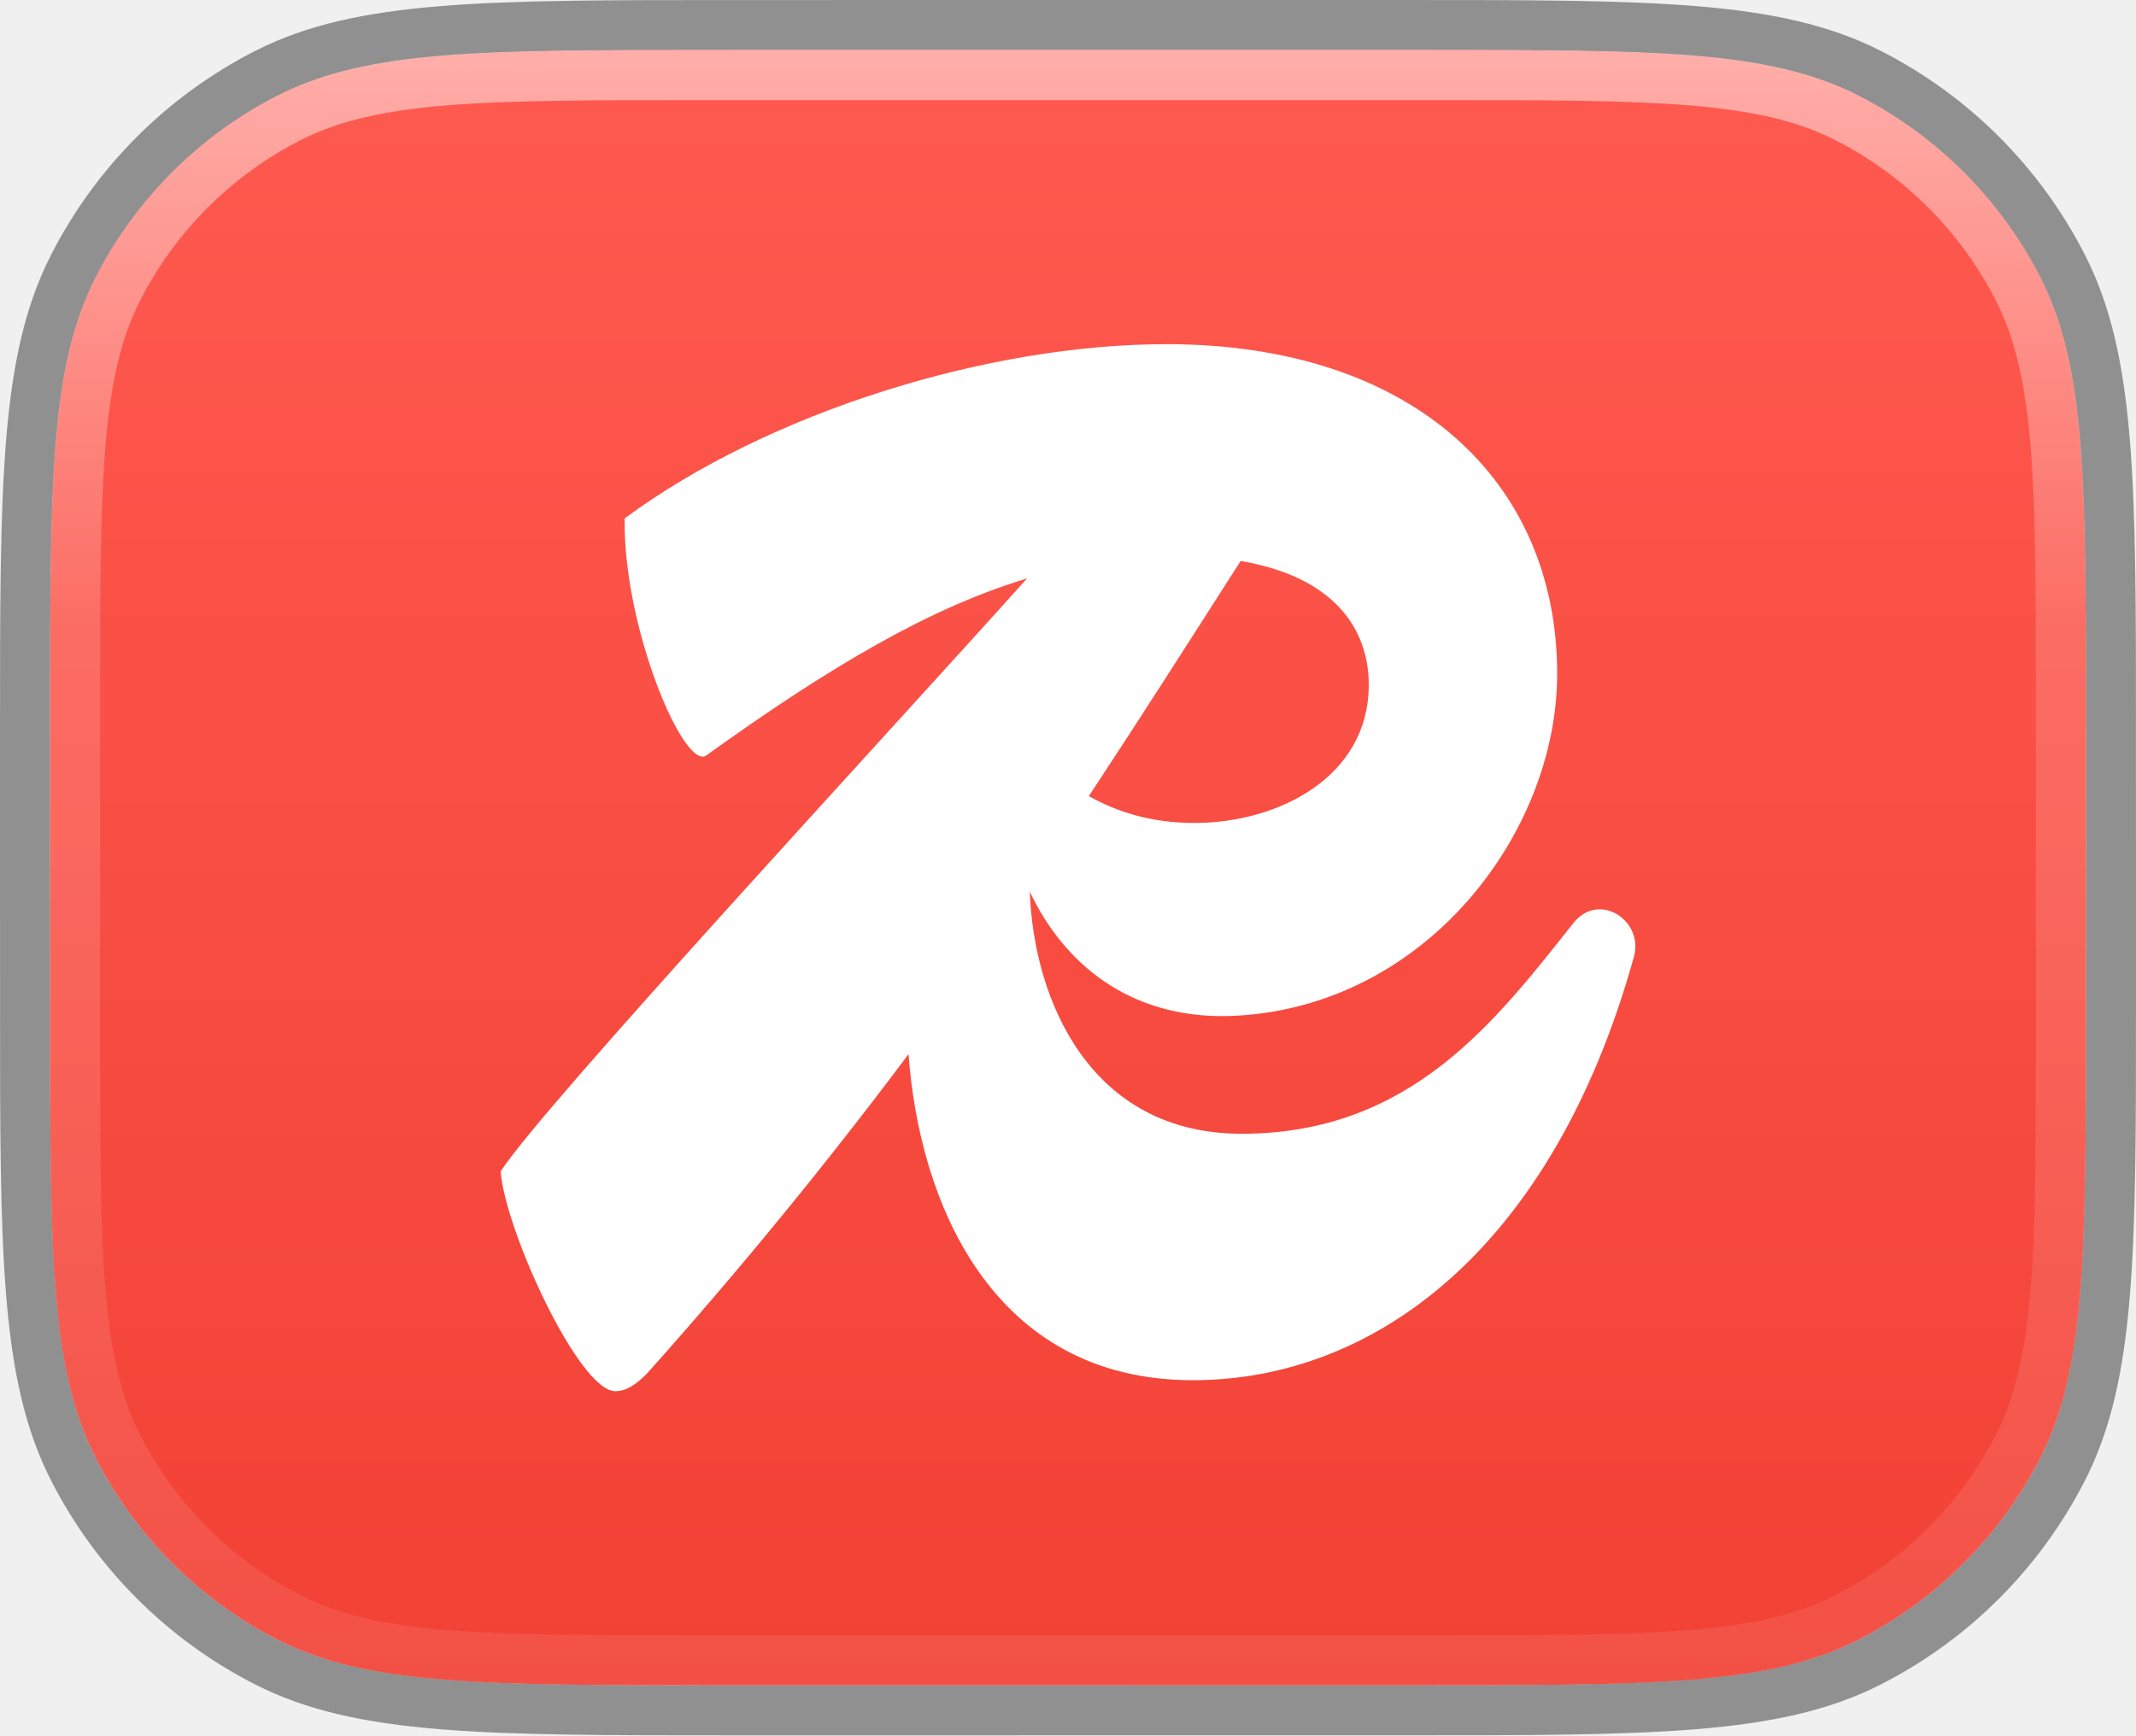
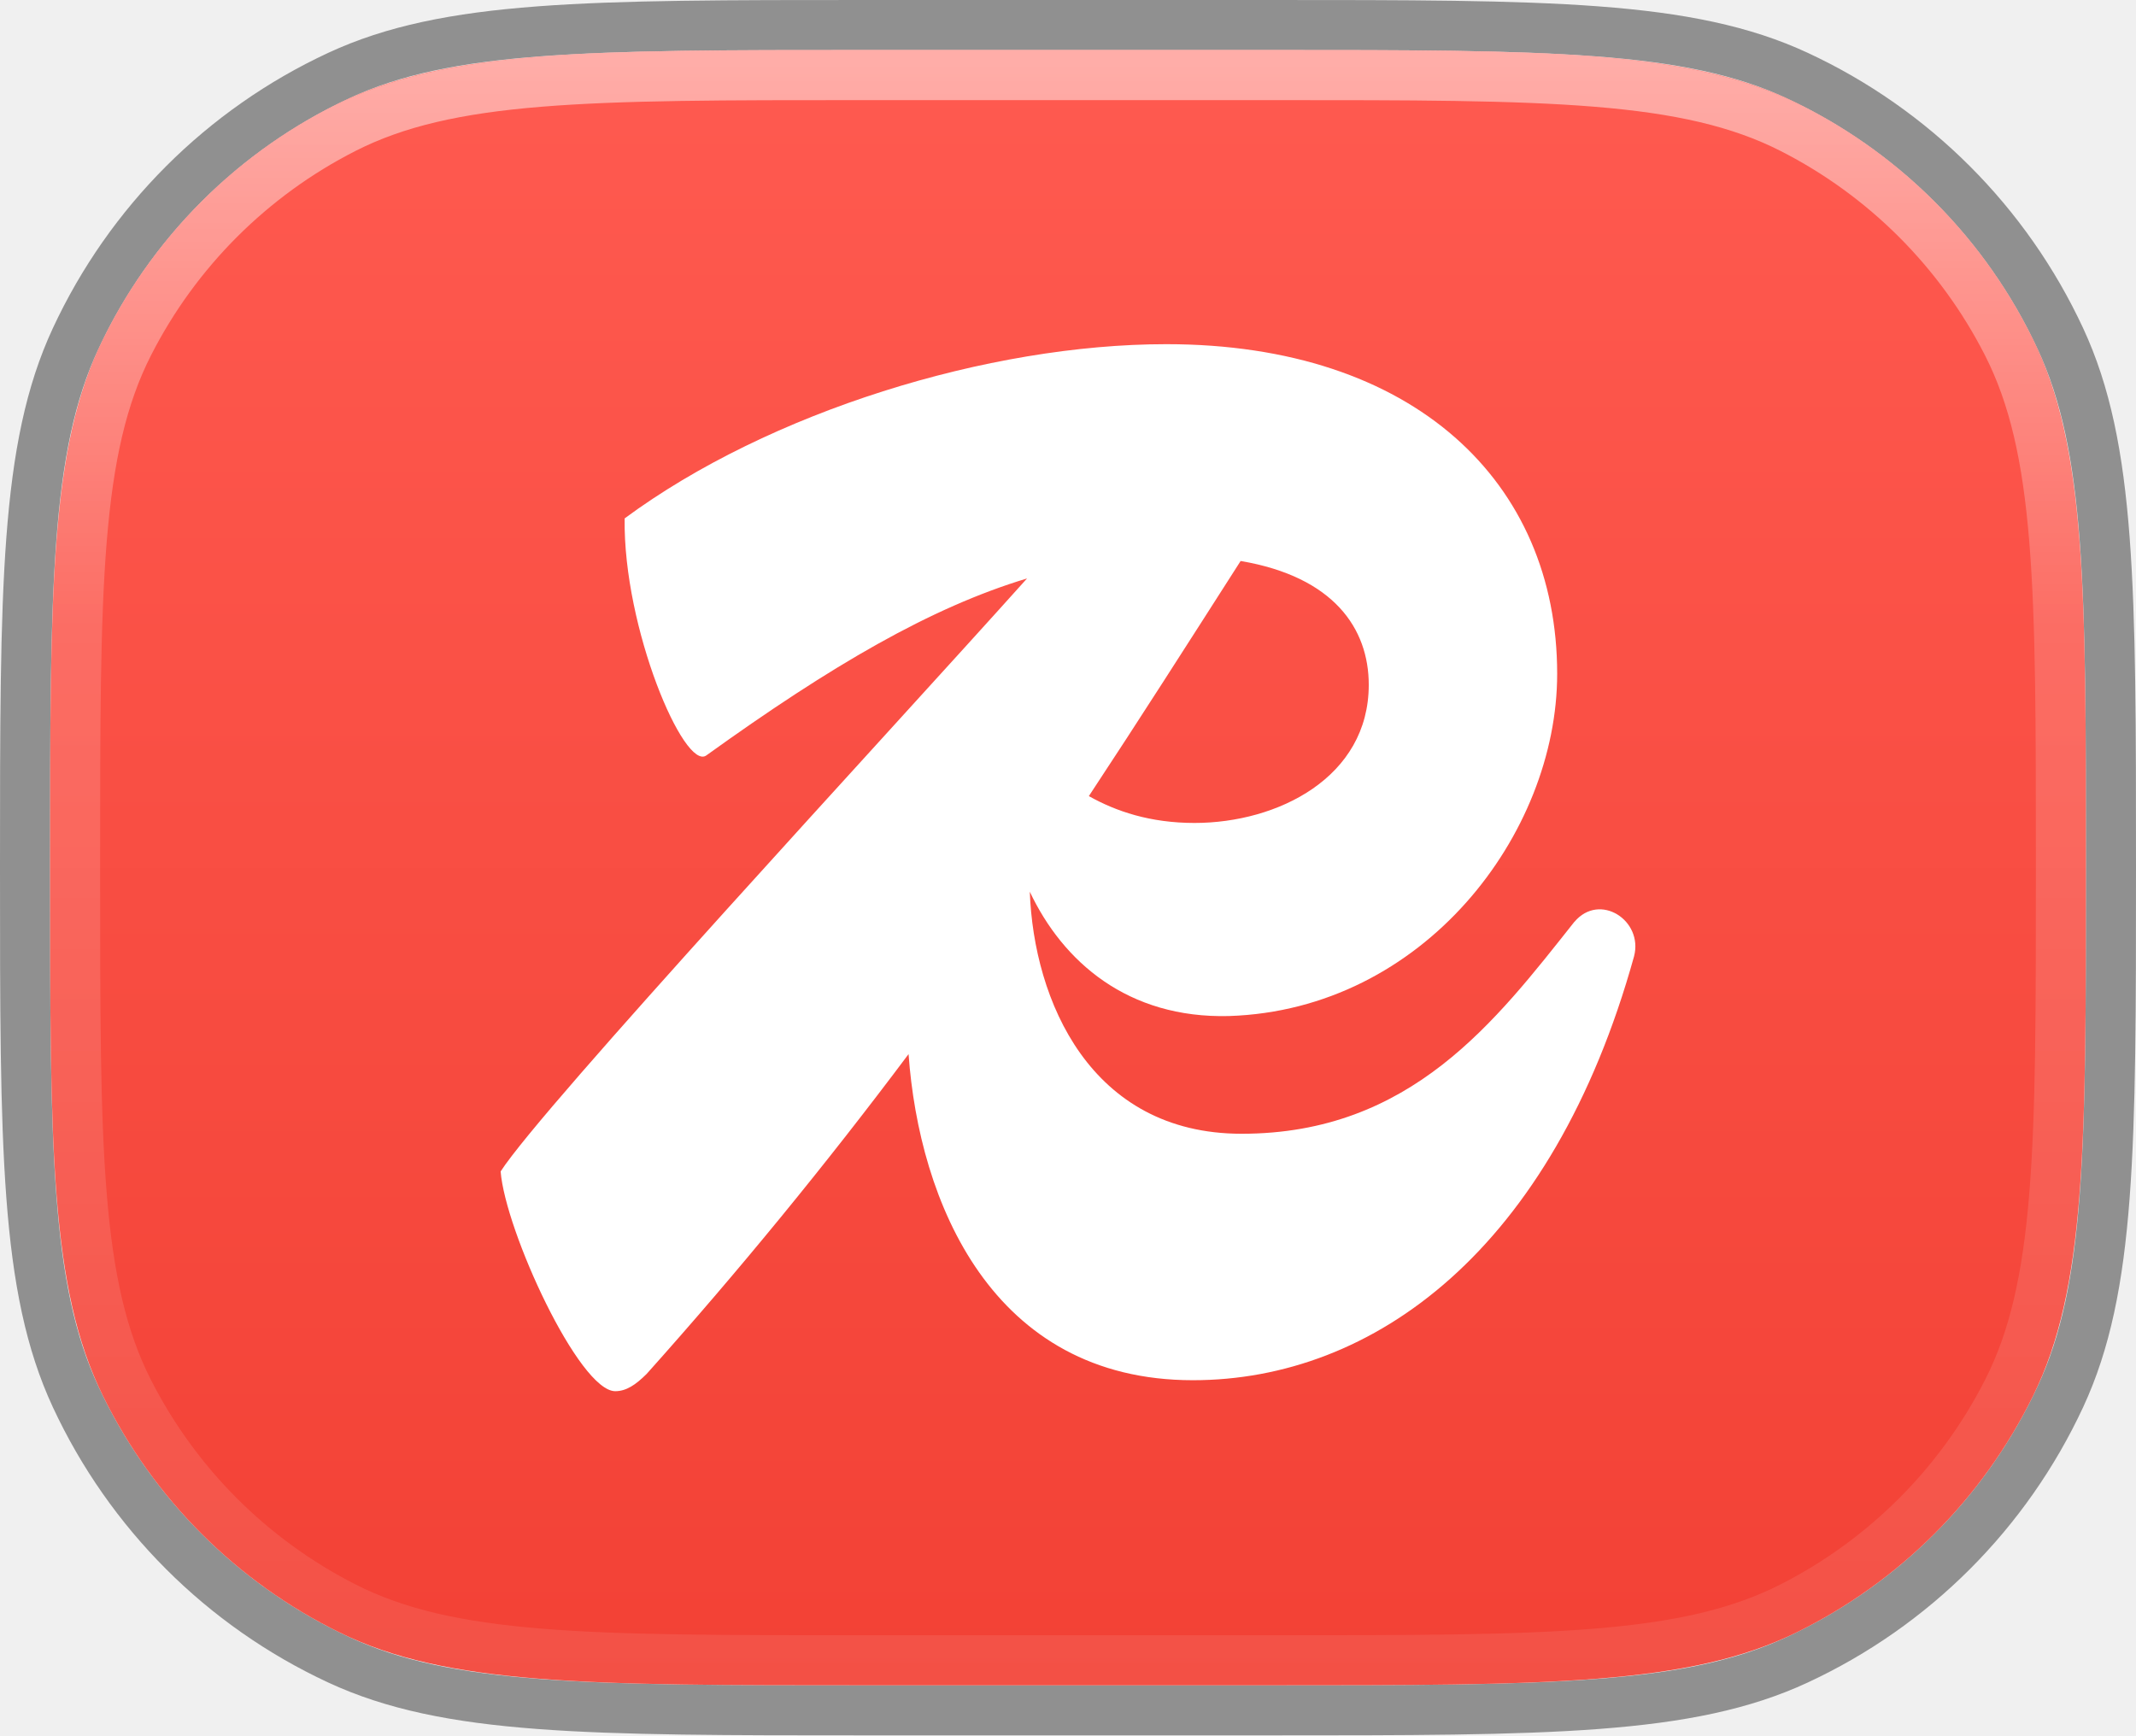
<svg xmlns="http://www.w3.org/2000/svg" viewBox="0 0 64 52" width="64" height="52">
  <defs>
    <linearGradient id="fill" x1="0" y1="0" x2="0" y2="1">
      <stop offset="0" stop-color="#ff5a50" />
      <stop offset="1" stop-color="#f24135" />
    </linearGradient>
    <linearGradient id="edge" x1="0" y1="0" x2="0" y2="1">
      <stop offset="0" stop-color="#ffffff" stop-opacity="0.5" />
      <stop offset="0.35" stop-color="#ffffff" stop-opacity="0.16" />
      <stop offset="1" stop-color="#ffffff" stop-opacity="0.08" />
    </linearGradient>
  </defs>
-   <path d="M 42.050 0.750 c 7.421 0 11.131 0 13.965 1.444 a 13.250 13.250 0 0 1 5.790 5.790 c 1.444 2.834 1.444 6.545 1.444 13.965 L 63.250 30.050 c 0 7.421 0 11.131 -1.444 13.965 a 13.250 13.250 0 0 1 -5.790 5.790 c -2.834 1.444 -6.545 1.444 -13.965 1.444 L 21.950 51.250 c -7.421 0 -11.131 0 -13.965 -1.444 a 13.250 13.250 0 0 1 -5.790 -5.790 c -1.444 -2.834 -1.444 -6.545 -1.444 -13.965 L 0.750 21.950 c 0 -7.421 0 -11.131 1.444 -13.965 a 13.250 13.250 0 0 1 5.790 -5.790 c 2.834 -1.444 6.545 -1.444 13.965 -1.444 Z" fill="none" stroke="#000000" stroke-opacity="0.4" stroke-width="1.5" />
-   <path d="M 42.500 1.500 c 7.001 0 10.501 0 13.175 1.362 a 12.500 12.500 0 0 1 5.463 5.463 c 1.362 2.674 1.362 6.174 1.362 13.175 L 62.500 30.500 c 0 7.001 0 10.501 -1.362 13.175 a 12.500 12.500 0 0 1 -5.463 5.463 c -2.674 1.362 -6.174 1.362 -13.175 1.362 L 21.500 50.500 c -7.001 0 -10.501 0 -13.175 -1.362 a 12.500 12.500 0 0 1 -5.463 -5.463 c -1.362 -2.674 -1.362 -6.174 -1.362 -13.175 L 1.500 21.500 c 0 -7.001 0 -10.501 1.362 -13.175 a 12.500 12.500 0 0 1 5.463 -5.463 c 2.674 -1.362 6.174 -1.362 13.175 -1.362 Z" fill="url(#fill)" />
-   <path d="M 42.950 2.250 c 6.581 0 9.871 0 12.384 1.281 a 11.750 11.750 0 0 1 5.135 5.135 c 1.281 2.513 1.281 5.804 1.281 12.384 L 61.750 30.950 c 0 6.581 0 9.871 -1.281 12.384 a 11.750 11.750 0 0 1 -5.135 5.135 c -2.513 1.281 -5.804 1.281 -12.384 1.281 L 21.050 49.750 c -6.581 0 -9.871 0 -12.384 -1.281 a 11.750 11.750 0 0 1 -5.135 -5.135 c -1.281 -2.513 -1.281 -5.804 -1.281 -12.384 L 2.250 21.050 c 0 -6.581 0 -9.871 1.281 -12.384 a 11.750 11.750 0 0 1 5.135 -5.135 c 2.513 -1.281 5.804 -1.281 12.384 -1.281 Z" fill="none" stroke="url(#edge)" stroke-width="1.5" />
+   <path d="M 38.000 0.750 c 8.394 0 12.591 0 15.848 1.513 a 16.250 16.250 0 0 1 7.889 7.889 c 1.513 3.257 1.513 7.454 1.513 15.848 L 63.250 26.000 c 0 8.394 0 12.591 -1.513 15.848 a 16.250 16.250 0 0 1 -7.889 7.889 c -3.257 1.513 -7.454 1.513 -15.848 1.513 L 26.000 51.250 c -8.394 0 -12.591 0 -15.848 -1.513 a 16.250 16.250 0 0 1 -7.889 -7.889 c -1.513 -3.257 -1.513 -7.454 -1.513 -15.848 L 0.750 26.000 c 0 -8.394 0 -12.591 1.513 -15.848 a 16.250 16.250 0 0 1 7.889 -7.889 c 3.257 -1.513 7.454 -1.513 15.848 -1.513 Z" fill="none" stroke="#000000" stroke-opacity="0.4" stroke-width="1.5" />
+   <path d="M 38.000 1.500 c 8.398 0 12.597 0 15.826 1.584 a 15.500 15.500 0 0 1 7.090 7.090 c 1.584 3.229 1.584 7.428 1.584 15.826 L 62.500 26.000 c 0 8.398 0 12.597 -1.584 15.826 a 15.500 15.500 0 0 1 -7.090 7.090 c -3.229 1.584 -7.428 1.584 -15.826 1.584 L 26.000 50.500 c -8.398 0 -12.597 0 -15.826 -1.584 a 15.500 15.500 0 0 1 -7.090 -7.090 c -1.584 -3.229 -1.584 -7.428 -1.584 -15.826 L 1.500 26.000 c 0 -8.398 0 -12.597 1.584 -15.826 a 15.500 15.500 0 0 1 7.090 -7.090 c 3.229 -1.584 7.428 -1.584 15.826 -1.584 Z" fill="url(#fill)" />
+   <path d="M 38.150 2.250 c 8.261 0 12.391 0 15.546 1.608 a 14.750 14.750 0 0 1 6.446 6.446 c 1.608 3.155 1.608 7.286 1.608 15.546 L 61.750 26.150 c 0 8.261 0 12.391 -1.608 15.546 a 14.750 14.750 0 0 1 -6.446 6.446 c -3.155 1.608 -7.286 1.608 -15.546 1.608 L 25.850 49.750 c -8.261 0 -12.391 0 -15.546 -1.608 a 14.750 14.750 0 0 1 -6.446 -6.446 c -1.608 -3.155 -1.608 -7.286 -1.608 -15.546 L 2.250 25.850 c 0 -8.261 0 -12.391 1.608 -15.546 a 14.750 14.750 0 0 1 6.446 -6.446 c 3.155 -1.608 7.286 -1.608 15.546 -1.608 Z" fill="none" stroke="url(#edge)" stroke-width="1.5" />
  <g fill="#ffffff" color="#ffffff">
    <svg x="15" y="9" width="34" height="34" viewBox="0 0 24 24">
      <path d="M22.71 13.145c-1.66 2.092-3.452 4.483-7.038 4.483-3.203 0-4.397-2.825-4.48-5.12.701 1.484 2.073 2.685 4.214 2.63 4.117-.133 6.94-3.852 6.94-7.239 0-4.05-3.022-6.972-8.268-6.972-3.752 0-8.4 1.428-11.455 3.685C2.59 6.937 3.885 9.958 4.35 9.626c2.648-1.904 4.748-3.13 6.784-3.744C8.12 9.244.886 17.05 0 18.425c.1 1.261 1.66 4.648 2.424 4.648.232 0 .431-.133.664-.365a100.49 100.49 0 0 0 5.54-6.765c.222 3.104 1.748 6.898 6.014 6.898 3.819 0 7.604-2.756 9.33-8.965.2-.764-.73-1.361-1.261-.73zm-4.349-5.013c0 1.959-1.926 2.922-3.685 2.922-.941 0-1.664-.247-2.235-.568 1.051-1.592 2.092-3.225 3.21-4.973 1.972.334 2.71 1.43 2.71 2.619z" />
    </svg>
  </g>
</svg>
